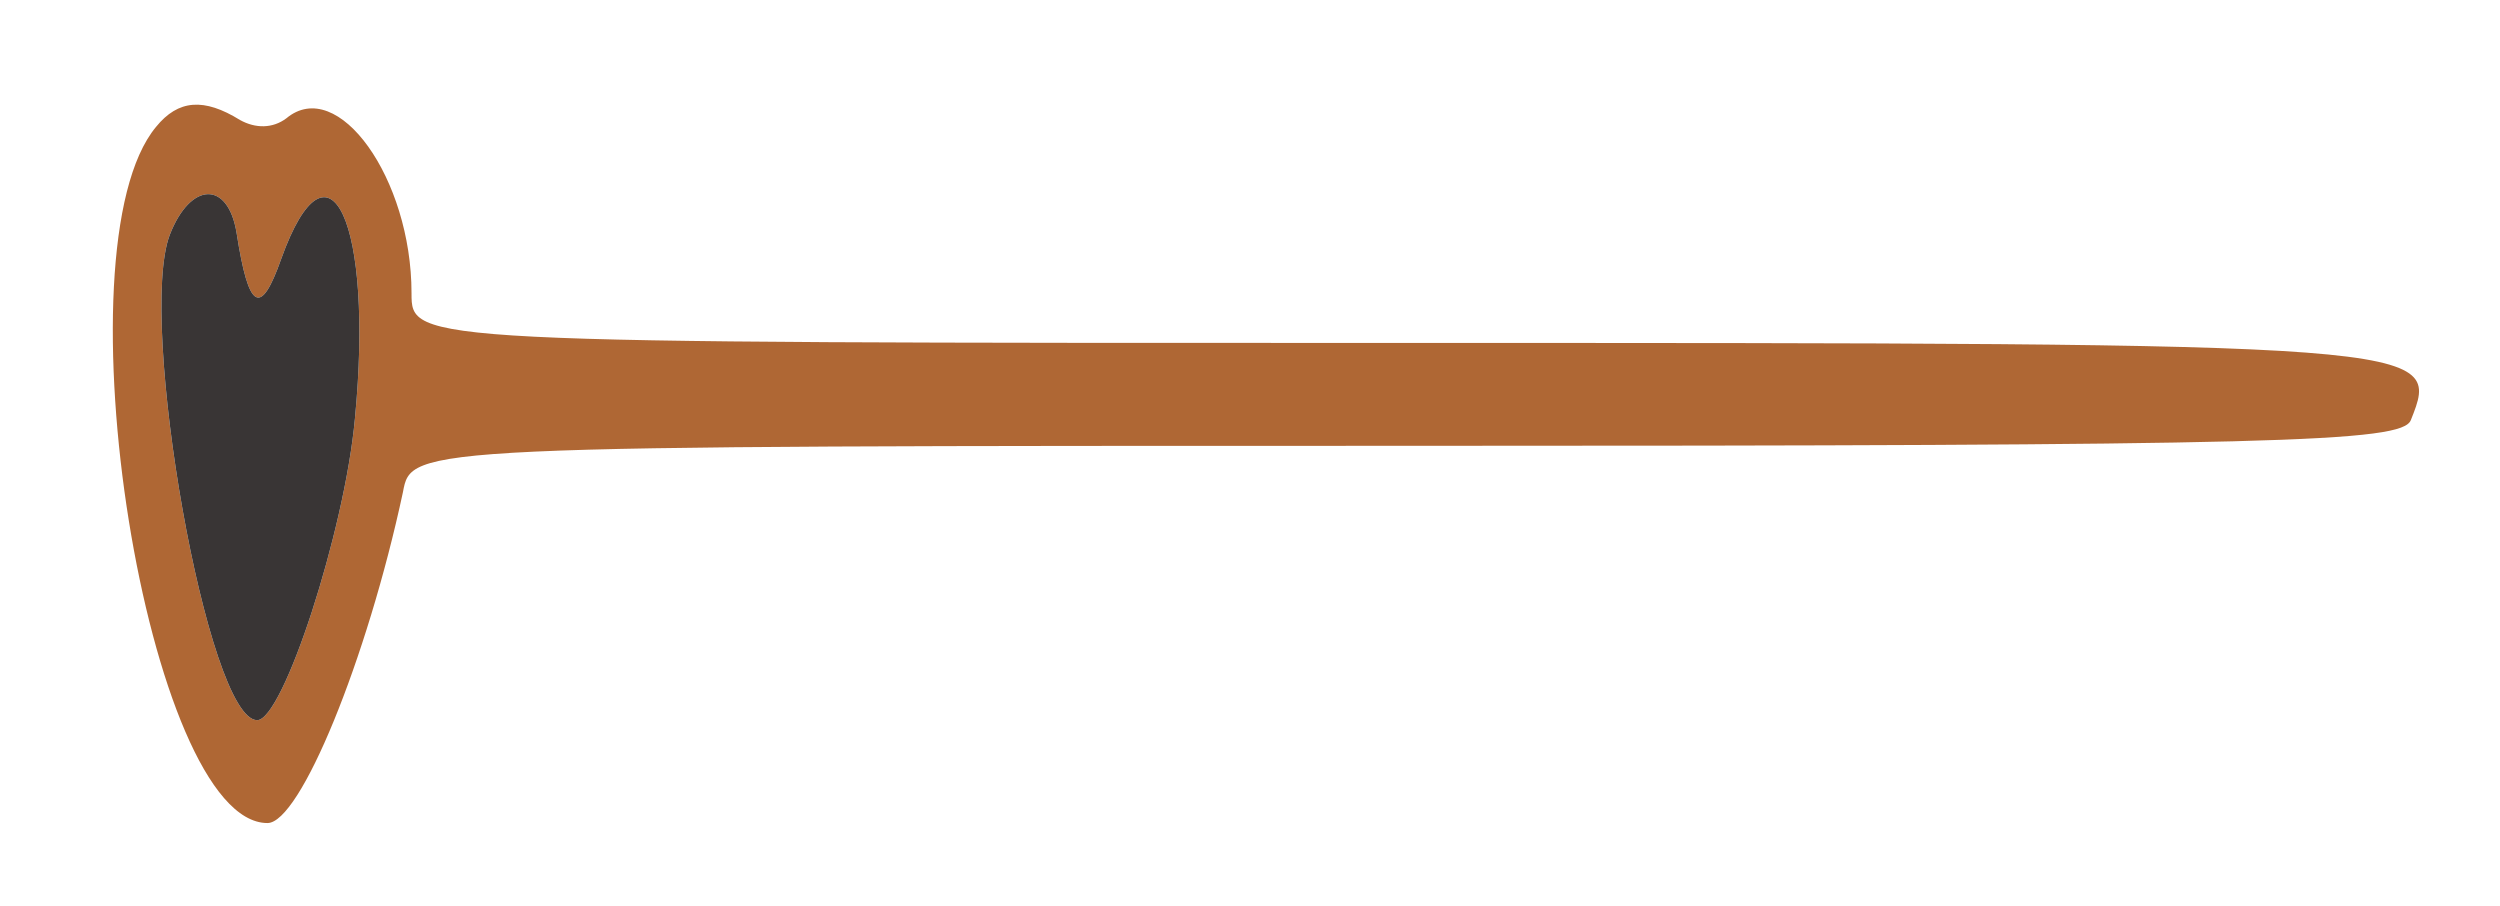
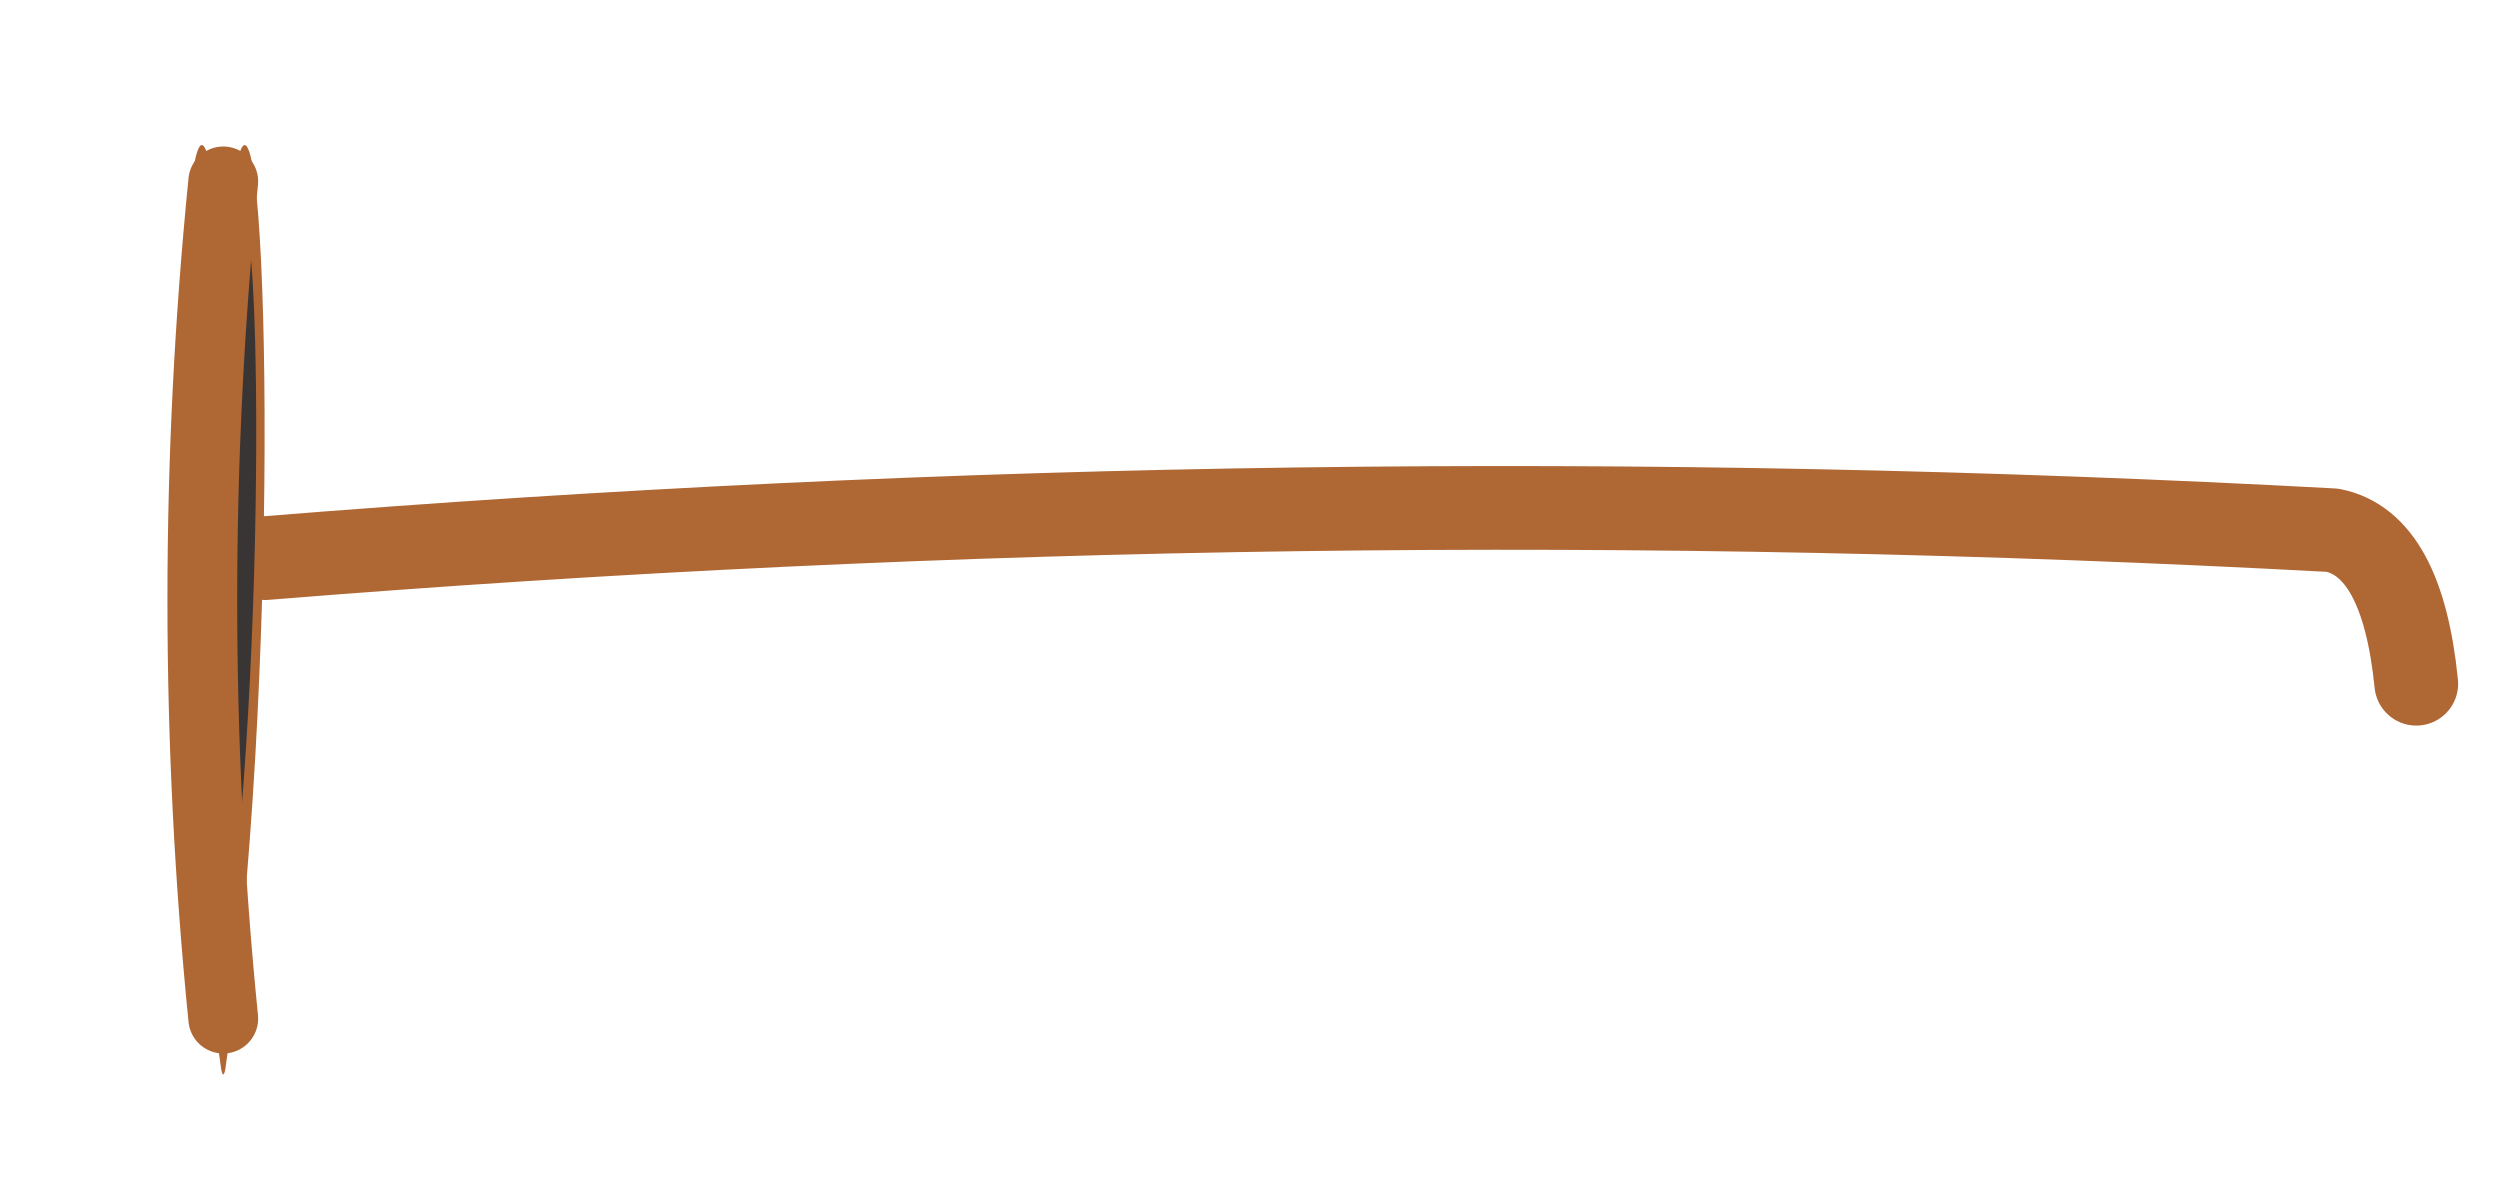
- <svg xmlns="http://www.w3.org/2000/svg" width="243" height="88" viewBox="-205 -460 243 88">
-   <g fill="#af6734" transform="translate(-205.00,-460.00) scale(1.66667) translate(0,53) scale(0.1,-0.1)">
-     <path d="M91 456 c-59 -71 -5 -406 65 -406 19 0 58 95 79 193 5 27 5 27 586 27 508 0 580 2 585 15 18 45 16 45 -592 45 -574 0 -574 0 -574 29 0 67 -43 127 -73 102 -8 -6 -18 -6 -27 -1 -21 13 -36 12 -49 -4z m47 -62 c7 -45 14 -49 26 -15 28 78 54 21 43 -93 -6 -66 -42 -176 -57 -176 -29 0 -70 233 -51 283 12 31 34 32 39 1z" />
+ <svg xmlns="http://www.w3.org/2000/svg" width="179.167" height="86" viewBox="-212.215 -471.755 179.167 86">
+   <path d="M -193.215 -431.755 Q -119.132 -437.755 -45.048 -433.755 Q -40.048 -432.755 -39.048 -422.755" fill="none" stroke="#AF6734" stroke-width="6" stroke-linecap="round" stroke-linejoin="round" />
+   <g transform="translate(-196.215 -428.755) scale(.10 1) translate(196.215 428.755)">
+     <path d="M -196.215 -397.755 C -234.215 -423.755 -225.215 -463.755 -208.215 -457.755 Q -196.215 -453.755 -196.215 -444.755 Q -196.215 -453.755 -184.215 -457.755 C -167.215 -463.755 -158.215 -423.755 -196.215 -397.755 Z" fill="#393535" stroke="#AF6734" stroke-width="6" stroke-linecap="round" stroke-linejoin="round" />
  </g>
-   <g fill="#393535" transform="translate(-205.00,-460.00) scale(1.66667) translate(0,53) scale(0.1,-0.1)">
-     <path d="M99 393 c-19 -50 22 -283 51 -283 15 0 51 110 57 176 11 114 -15 171 -43 93 -12 -34 -19 -30 -26 15 -5 31 -27 30 -39 -1z" />
-   </g>
+   <path d="M -196.215 -458.755 Q -199.215 -428.755 -196.215 -398.755" fill="none" stroke="#AF6734" stroke-width="5" stroke-linecap="round" stroke-linejoin="round" />
</svg>
